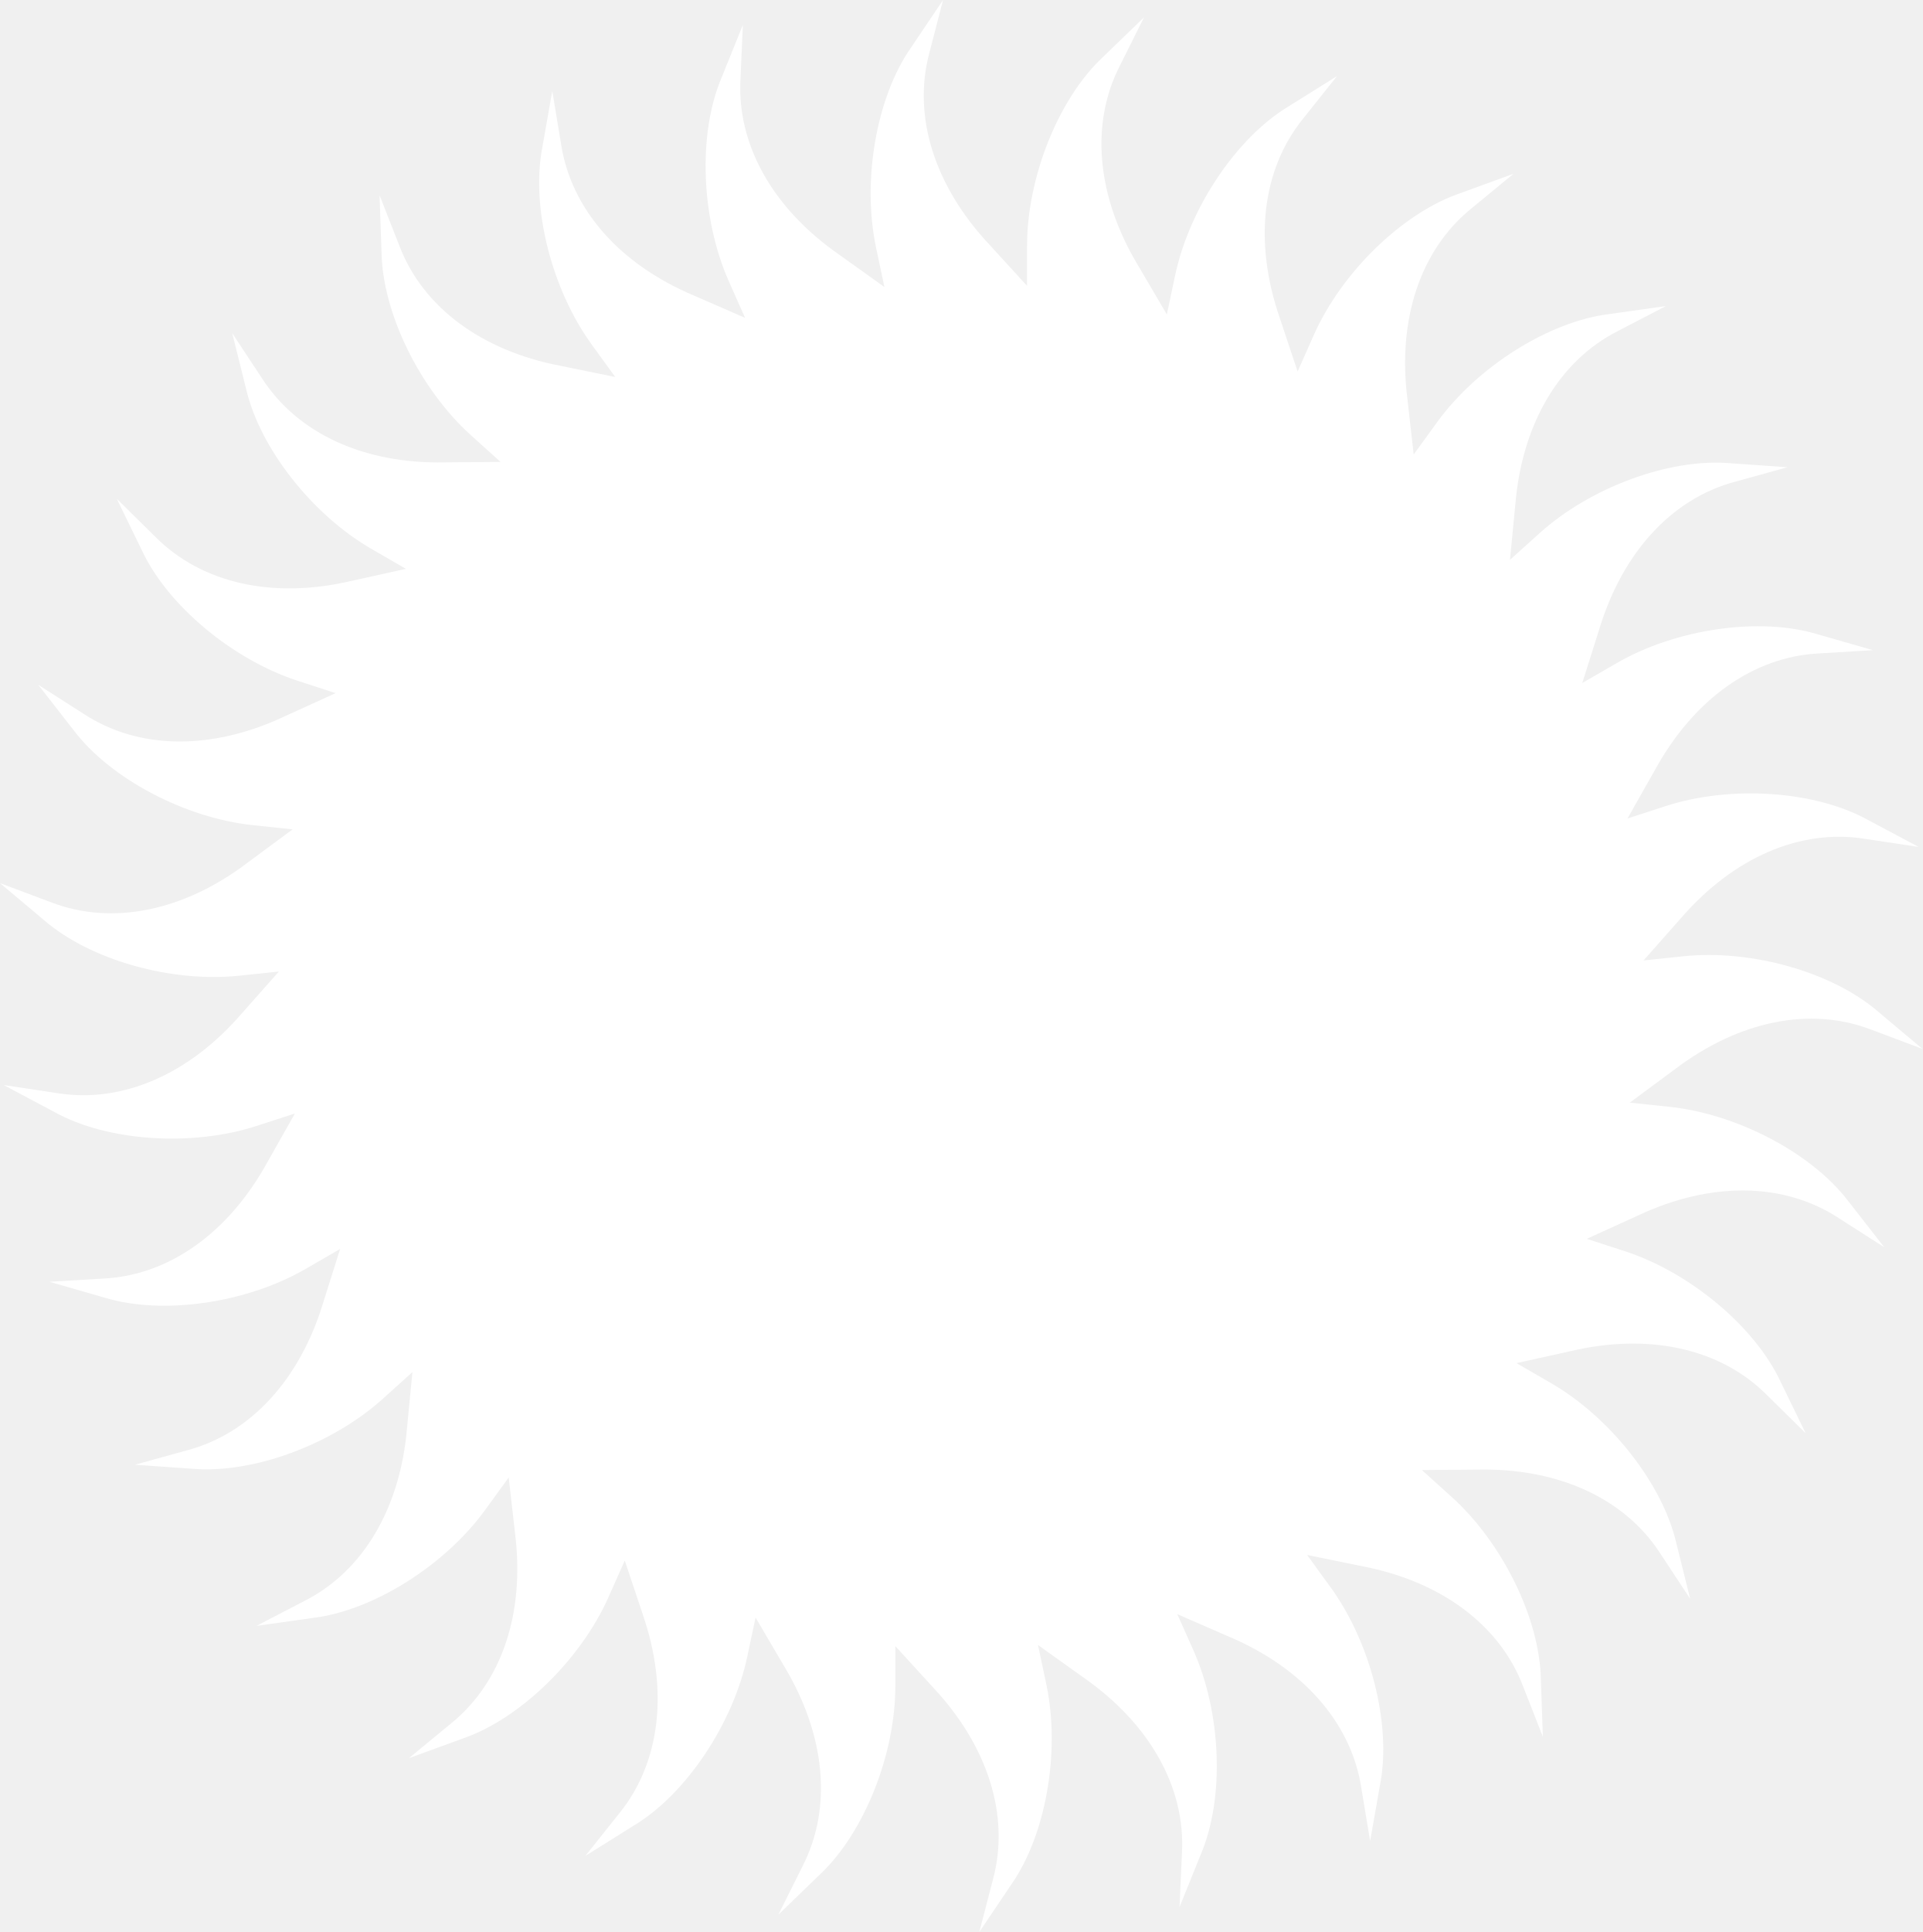
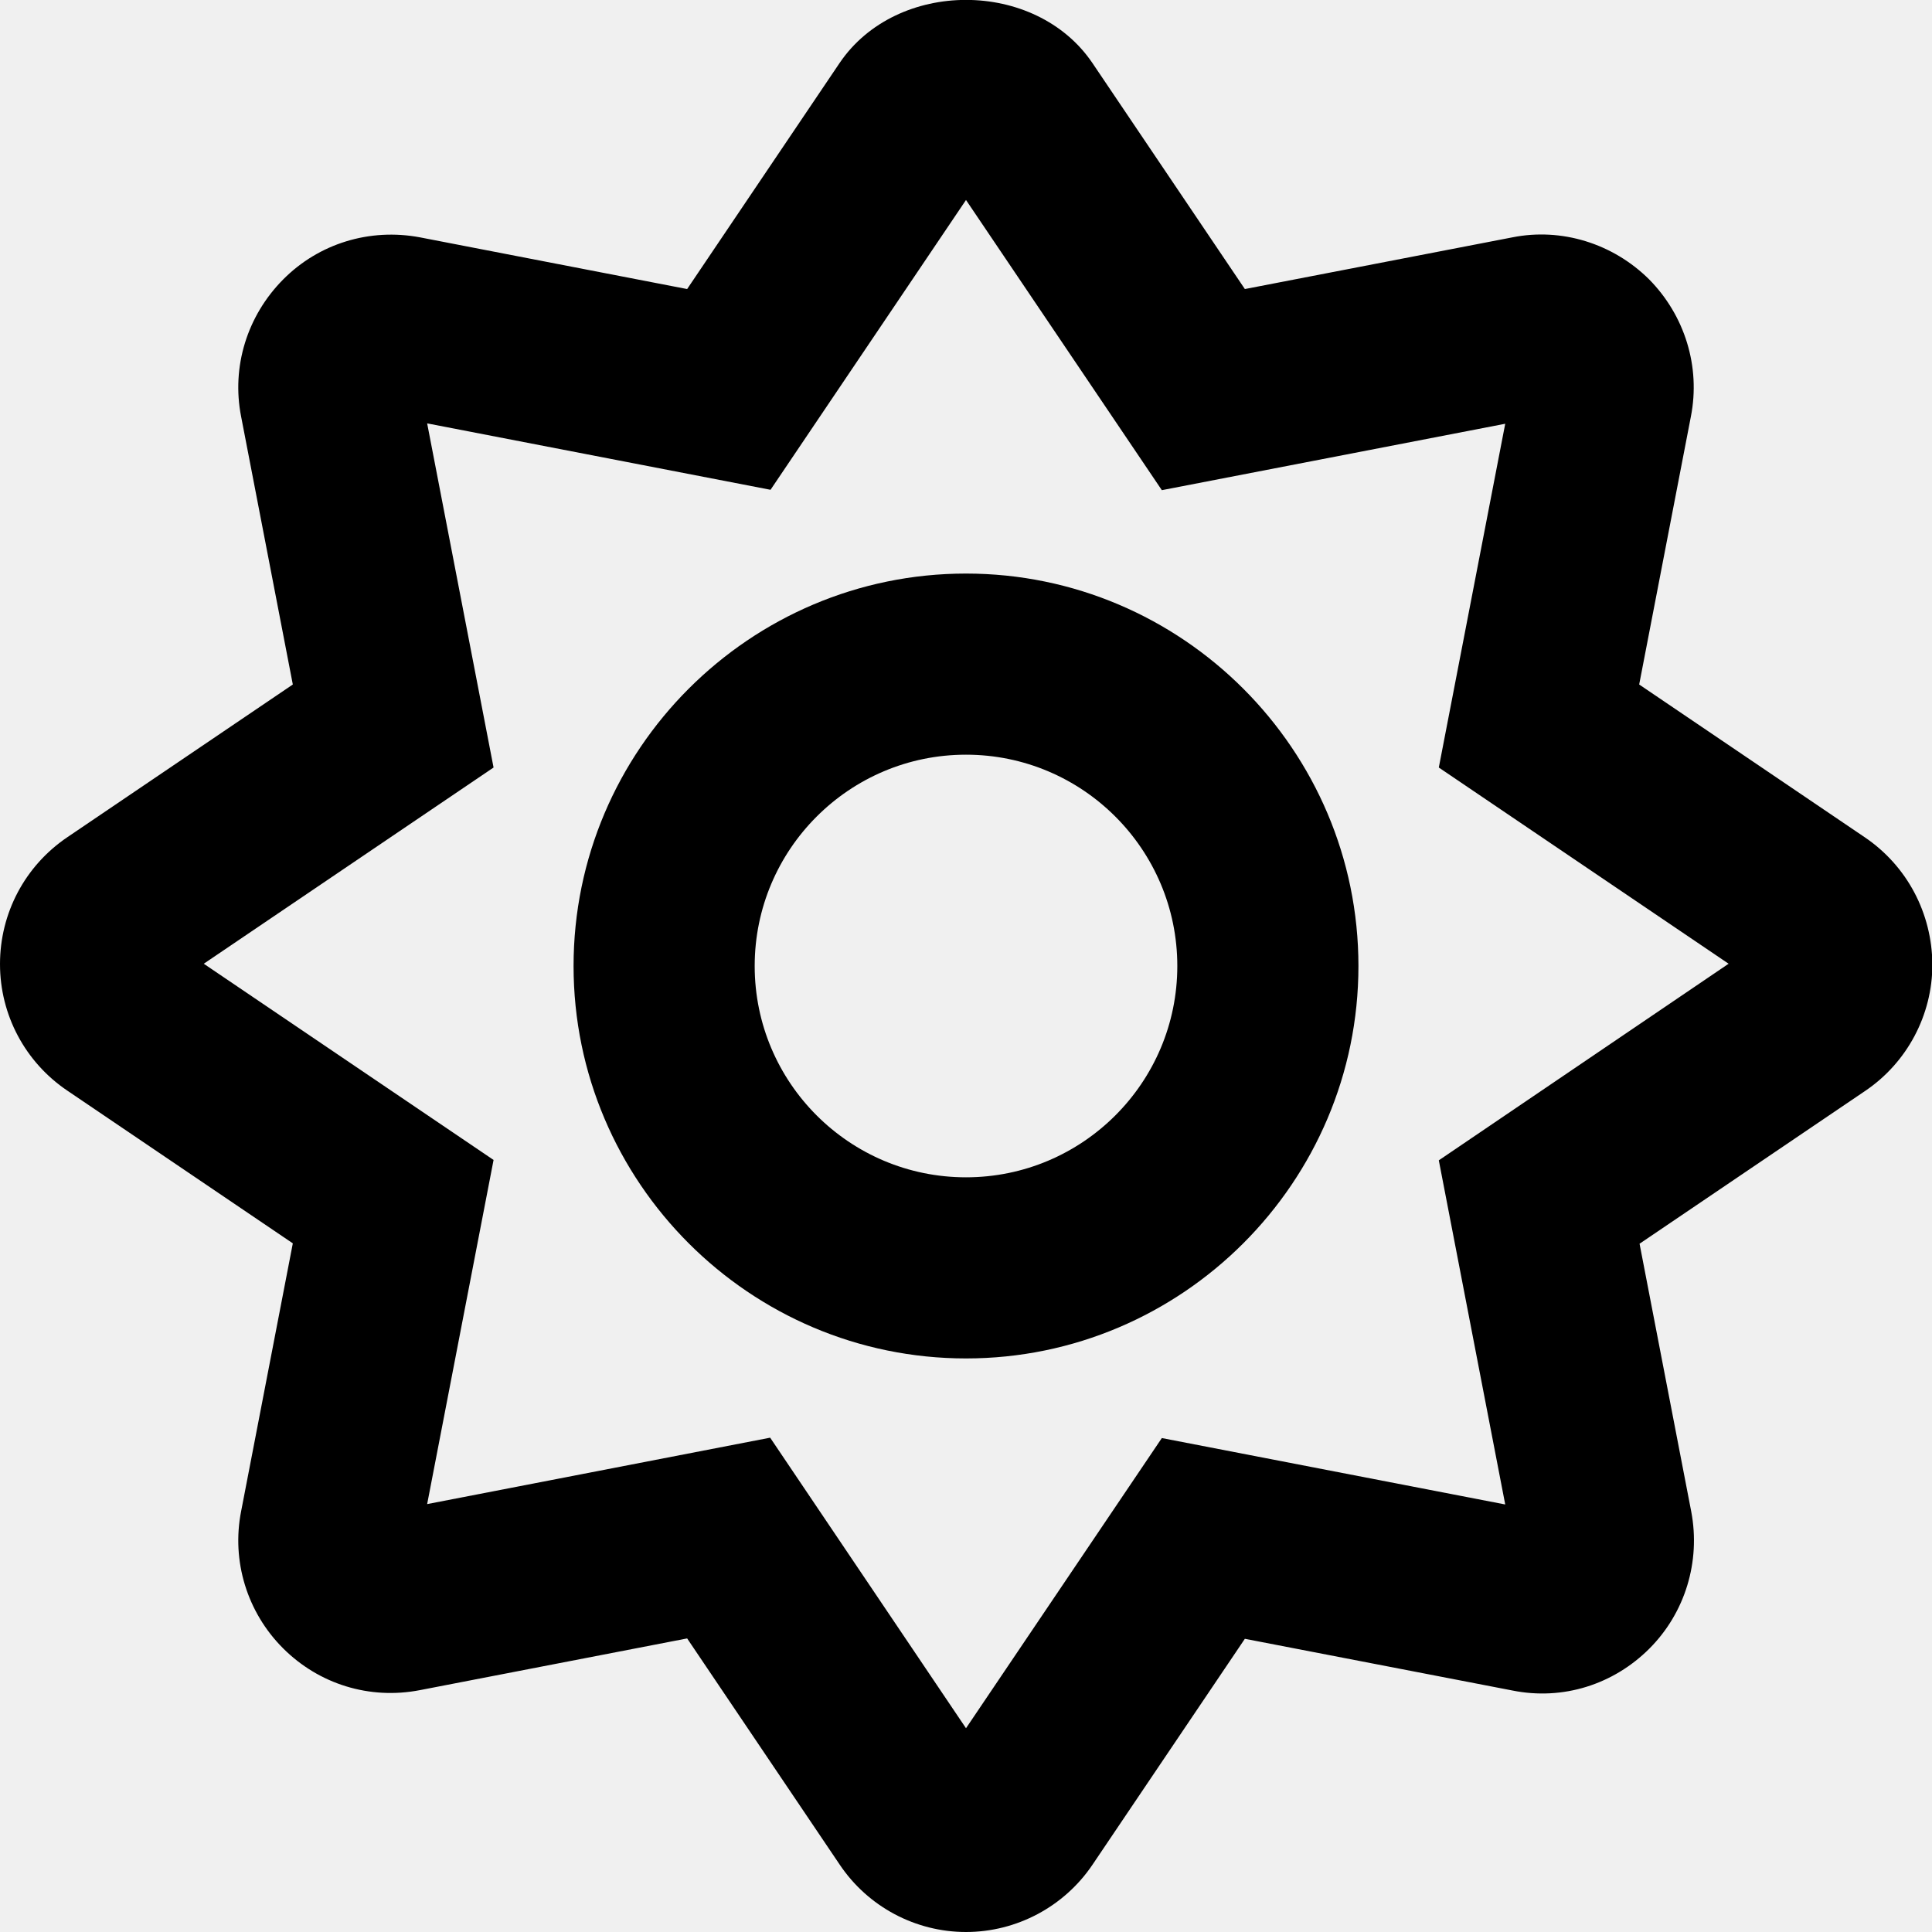
- <svg xmlns="http://www.w3.org/2000/svg" xmlns:xlink="http://www.w3.org/1999/xlink" height="253.037" width="251.845" version="1.0" id="svg2" style="&#10;    background: black;&#10;">
-   <defs id="defs6">
-     <linearGradient id="linearGradient2893">
-       <stop style="stop-color:white;stop-opacity:0.314;" offset="0" id="stop2895" />
-       <stop id="stop2897" offset="0.19" style="stop-color:white;stop-opacity:0.251;" />
-       <stop style="stop-color:#6b6b6b;stop-opacity:0.125;" offset="0.6" id="stop2901" />
-       <stop style="stop-color:black;stop-opacity:0.125;" offset="1" id="stop2899" />
-     </linearGradient>
-     <radialGradient xlink:href="#linearGradient2893" id="radialGradient2883" cx="203.198" cy="218.01" fx="203.198" fy="218.01" r="300" gradientTransform="matrix(1.360018,0,0,1.355087,-79.5275,-87.64524)" gradientUnits="userSpaceOnUse" />
-     <linearGradient id="linearGradient2955">
-       <stop style="stop-color:white;stop-opacity:0;" offset="0" id="stop2965" />
-       <stop style="stop-color:black;stop-opacity:0.646;" offset="1" id="stop2959" />
-     </linearGradient>
-     <radialGradient xlink:href="#linearGradient2955" id="radialGradient2961" cx="225.524" cy="218.901" fx="225.524" fy="218.901" r="300" gradientTransform="matrix(-4.167939e-4,2.182867,-1.884232,-3.599562e-4,615.5972,-289.1214)" gradientUnits="userSpaceOnUse" />
-     <polygon id="star" transform="scale(53,53)" points="-0.951,-0.309 0.951,-0.309 -0.588,0.809 0,-1 0,-1 0.588,0.809 " />
-     <clipPath id="clip">
-       <path d="m 0,-200 0,800 300,0 0,-800 -300,0 z" id="path10" />
-     </clipPath>
-     <radialGradient xlink:href="#linearGradient2955" id="radialGradient1911" gradientUnits="userSpaceOnUse" gradientTransform="matrix(-4.167939e-4,2.182867,-1.884232,-3.599562e-4,1395.597,-309.1214)" cx="225.524" cy="218.901" fx="225.524" fy="218.901" r="300" />
-     <radialGradient xlink:href="#linearGradient2955" id="radialGradient2928" cx="-483.508" cy="153.928" fx="-483.508" fy="153.928" r="300" gradientTransform="matrix(0,2.342476,-2.291353,0,562.9126,1323.77)" gradientUnits="userSpaceOnUse" />
-     <radialGradient xlink:href="#linearGradient2893" id="radialGradient11919" gradientUnits="userSpaceOnUse" gradientTransform="matrix(1.551284,0,0,1.350335,-727.0943,-260.0635)" cx="285.186" cy="200.448" fx="285.186" fy="200.448" r="300" />
-   </defs>
-   <g id="layer1" transform="translate(-83.29063,-39.20003)" />
-   <g id="layer5" transform="translate(-83.29063,-39.20003)" />
-   <g id="layer2" style="display:inline" transform="translate(-83.29063,-39.20003)">
-     <path style="fill:#ffffff;fill-opacity:1;stroke:none" d="m 219.277,254.647 5.998,4.289 c 8.598,5.997 13.327,14.332 12.858,22.933 l -0.318,7.104 2.822,-6.989 c 3.088,-7.314 2.662,-18.39 -0.984,-26.593 l -2.128,-4.783 6.757,2.945 c 9.655,4.077 16.012,11.244 17.34,19.758 l 1.164,7.015 1.309,-7.427 c 1.501,-7.798 -1.213,-18.54 -6.486,-25.804 l -3.075,-4.238 7.221,1.474 c 10.29,1.978 17.996,7.666 21.064,15.718 l 2.596,6.62 -0.263,-7.538 c -0.151,-7.94 -5.038,-17.883 -11.702,-23.891 l -3.887,-3.505 7.37,-0.06 c 10.476,-0.207 19.196,3.752 23.868,10.991 l 3.912,5.932 -1.821,-7.317 c -1.796,-7.732 -8.64,-16.441 -16.407,-20.931 l -4.531,-2.62 7.197,-1.591 c 10.204,-2.386 19.555,-0.326 25.628,5.78 l 5.059,4.989 -3.301,-6.778 c -3.362,-7.19 -11.866,-14.286 -20.395,-17.061 l -4.976,-1.616 6.709,-3.056 c 9.485,-4.457 19.059,-4.389 26.268,0.318 l 5.986,3.829 -4.636,-5.944 C 320.71,190.269 310.919,185.101 302,184.163 l -5.201,-0.546 5.928,-4.387 c 8.352,-6.332 17.731,-8.263 25.76,-5.156 l 6.65,2.497 -5.769,-4.847 c -5.994,-5.199 -16.644,-8.218 -25.563,-7.278 l -5.201,0.546 4.886,-5.524 c 6.855,-7.933 15.629,-11.771 24.127,-10.403 l 7.023,1.057 -6.65,-3.539 c -6.942,-3.838 -17.986,-4.574 -26.515,-1.799 l -4.976,1.617 3.632,-6.419 c 5.058,-9.187 12.843,-14.768 21.439,-15.202 l 7.089,-0.426 -7.24,-2.078 c -7.588,-2.309 -18.543,-0.728 -26.31,3.759 l -4.531,2.619 2.221,-7.036 c 3.04,-10.039 9.495,-17.117 17.814,-19.33 l 6.847,-1.893 -7.513,-0.525 c -7.902,-0.68 -18.29,3.144 -24.954,9.152 l -3.887,3.505 0.711,-7.344 c 0.887,-10.455 5.733,-18.721 13.411,-22.619 l 6.304,-3.275 -7.458,1.049 c -7.871,0.98 -17.236,6.884 -22.507,14.148 l -3.075,4.238 -0.829,-7.332 c -1.302,-10.408 1.719,-19.507 8.42,-24.914 l 5.485,-4.517 -7.078,2.578 c -7.495,2.597 -15.428,10.322 -19.077,18.525 l -2.128,4.787 -2.334,-7 c -3.436,-9.91 -2.368,-19.438 3.063,-26.122 l 4.428,-5.559 -6.388,3.994 c -6.792,4.1 -12.949,13.308 -14.814,22.091 l -1.087,5.125 -3.737,-6.359 c -5.418,-8.982 -6.353,-18.52 -2.429,-26.191 l 3.176,-6.359 -5.418,5.236 c -5.792,5.426 -9.903,15.716 -9.903,24.694 l 0,5.237 -4.976,-5.443 c -7.163,-7.653 -10.058,-16.793 -7.814,-25.112 l 1.784,-6.883 -4.212,6.253 c -4.539,6.51 -6.423,17.43 -4.558,26.215 l 1.086,5.122 -5.996,-4.289 C 184.555,66.505 179.827,58.17 180.295,49.565 l 0.316,-7.104 -2.822,6.993 c -3.086,7.314 -2.661,18.387 0.984,26.59 l 2.128,4.787 -6.757,-2.946 C 164.49,73.808 158.133,66.64 156.805,58.127 l -1.164,-7.015 -1.308,7.425 c -1.501,7.796 1.212,18.541 6.486,25.805 l 3.074,4.236 -7.22,-1.476 c -10.29,-1.977 -17.996,-7.664 -21.064,-15.717 l -2.596,-6.619 0.263,7.537 c 0.151,7.94 5.038,17.883 11.702,23.89 l 3.887,3.505 -7.37,0.06 c -10.476,0.208 -19.196,-3.752 -23.868,-10.988 l -3.913,-5.935 1.822,7.316 c 1.796,7.735 8.64,16.445 16.407,20.934 l 4.53,2.619 -7.196,1.591 c -10.204,2.384 -19.555,0.327 -25.628,-5.779 l -5.06,-4.99 3.301,6.778 c 3.363,7.192 11.867,14.284 20.396,17.058 l 4.976,1.619 -6.709,3.055 c -9.486,4.458 -19.06,4.389 -26.269,-0.319 l -5.986,-3.828 4.636,5.942 c 4.783,6.335 14.574,11.502 23.493,12.441 l 5.202,0.548 -5.928,4.384 c -8.353,6.335 -17.732,8.261 -25.761,5.156 l -6.65,-2.496 5.769,4.846 c 5.994,5.202 16.644,8.218 25.563,7.279 l 5.202,-0.546 -4.887,5.522 c -6.855,7.935 -15.629,11.771 -24.127,10.406 l -7.023,-1.059 6.65,3.541 c 6.944,3.84 17.987,4.574 26.516,1.799 l 4.976,-1.618 -3.633,6.421 c -5.058,9.186 -12.843,14.768 -21.439,15.199 l -7.089,0.424 7.24,2.08 c 7.588,2.309 18.543,0.728 26.31,-3.76 l 4.531,-2.62 -2.22,7.036 c -3.04,10.041 -9.495,17.12 -17.814,19.332 l -6.847,1.893 7.513,0.526 c 7.902,0.678 18.29,-3.147 24.954,-9.156 l 3.887,-3.505 -0.711,7.347 c -0.887,10.451 -5.733,18.72 -13.411,22.615 l -6.304,3.277 7.458,-1.048 c 7.871,-0.98 17.236,-6.888 22.507,-14.152 l 3.075,-4.236 0.83,7.333 c 1.302,10.408 -1.72,19.503 -8.421,24.913 l -5.486,4.517 7.078,-2.578 c 7.495,-2.596 15.43,-10.324 19.078,-18.526 l 2.126,-4.784 2.334,6.996 c 3.436,9.913 2.368,19.438 -3.063,26.124 l -4.428,5.561 6.388,-3.996 c 6.792,-4.099 12.949,-13.309 14.814,-22.092 l 1.087,-5.122 3.737,6.36 c 5.418,8.979 6.353,18.52 2.429,26.19 l -3.176,6.36 5.418,-5.239 c 5.792,-5.423 9.903,-15.713 9.903,-24.692 l 0,-5.238 4.976,5.444 c 7.163,7.655 10.058,16.793 7.815,25.112 l -1.787,6.883 4.212,-6.253 c 4.539,-6.512 6.423,-17.43 4.559,-26.214 l -1.087,-5.122" id="path7619" />
-   </g>
-   <g id="layer3" transform="translate(-83.29063,-39.20003)" />
-   <g id="layer4" transform="translate(-83.29063,-39.20003)" />
+ <svg xmlns="http://www.w3.org/2000/svg" viewBox="0 0 512 512">
+   <path d="M494.2 221.9l-59.8-40.5 13.7-71c2.6-13.2-1.6-26.8-11.1-36.4-9.6-9.5-23.2-13.7-36.2-11.1l-70.9 13.7-40.4-59.9c-15.1-22.3-51.9-22.3-67 0l-40.4 59.9-70.8-13.7C98 60.4 84.5 64.5 75 74.1c-9.5 9.6-13.7 23.1-11.1 36.3l13.7 71-59.8 40.5C6.6 229.5 0 242 0 255.5s6.7 26 17.8 33.5l59.8 40.5-13.7 71c-2.6 13.2 1.6 26.8 11.1 36.3 9.5 9.5 22.9 13.7 36.3 11.1l70.8-13.7 40.4 59.9C230 505.3 242.6 512 256 512s26-6.7 33.5-17.8l40.4-59.9 70.9 13.7c13.4 2.7 26.8-1.6 36.3-11.1 9.5-9.5 13.6-23.1 11.1-36.3l-13.7-71 59.8-40.5c11.1-7.5 17.8-20.1 17.8-33.5-.1-13.6-6.7-26.1-17.9-33.7zm-112.9 85.6l17.6 91.2-91-17.6L256 458l-51.9-77-90.9 17.6 17.6-91.2-76.8-52 76.8-52-17.6-91.2 91 17.6L256 53l51.9 76.9 91-17.6-17.6 91.1 76.8 52-76.8 52.1zM256 152c-57.3 0-104 46.7-104 104s46.7 104 104 104 104-46.7 104-104-46.7-104-104-104zm0 160c-30.9 0-56-25.1-56-56s25.1-56 56-56 56 25.1 56 56-25.1 56-56 56z" />
</svg>
